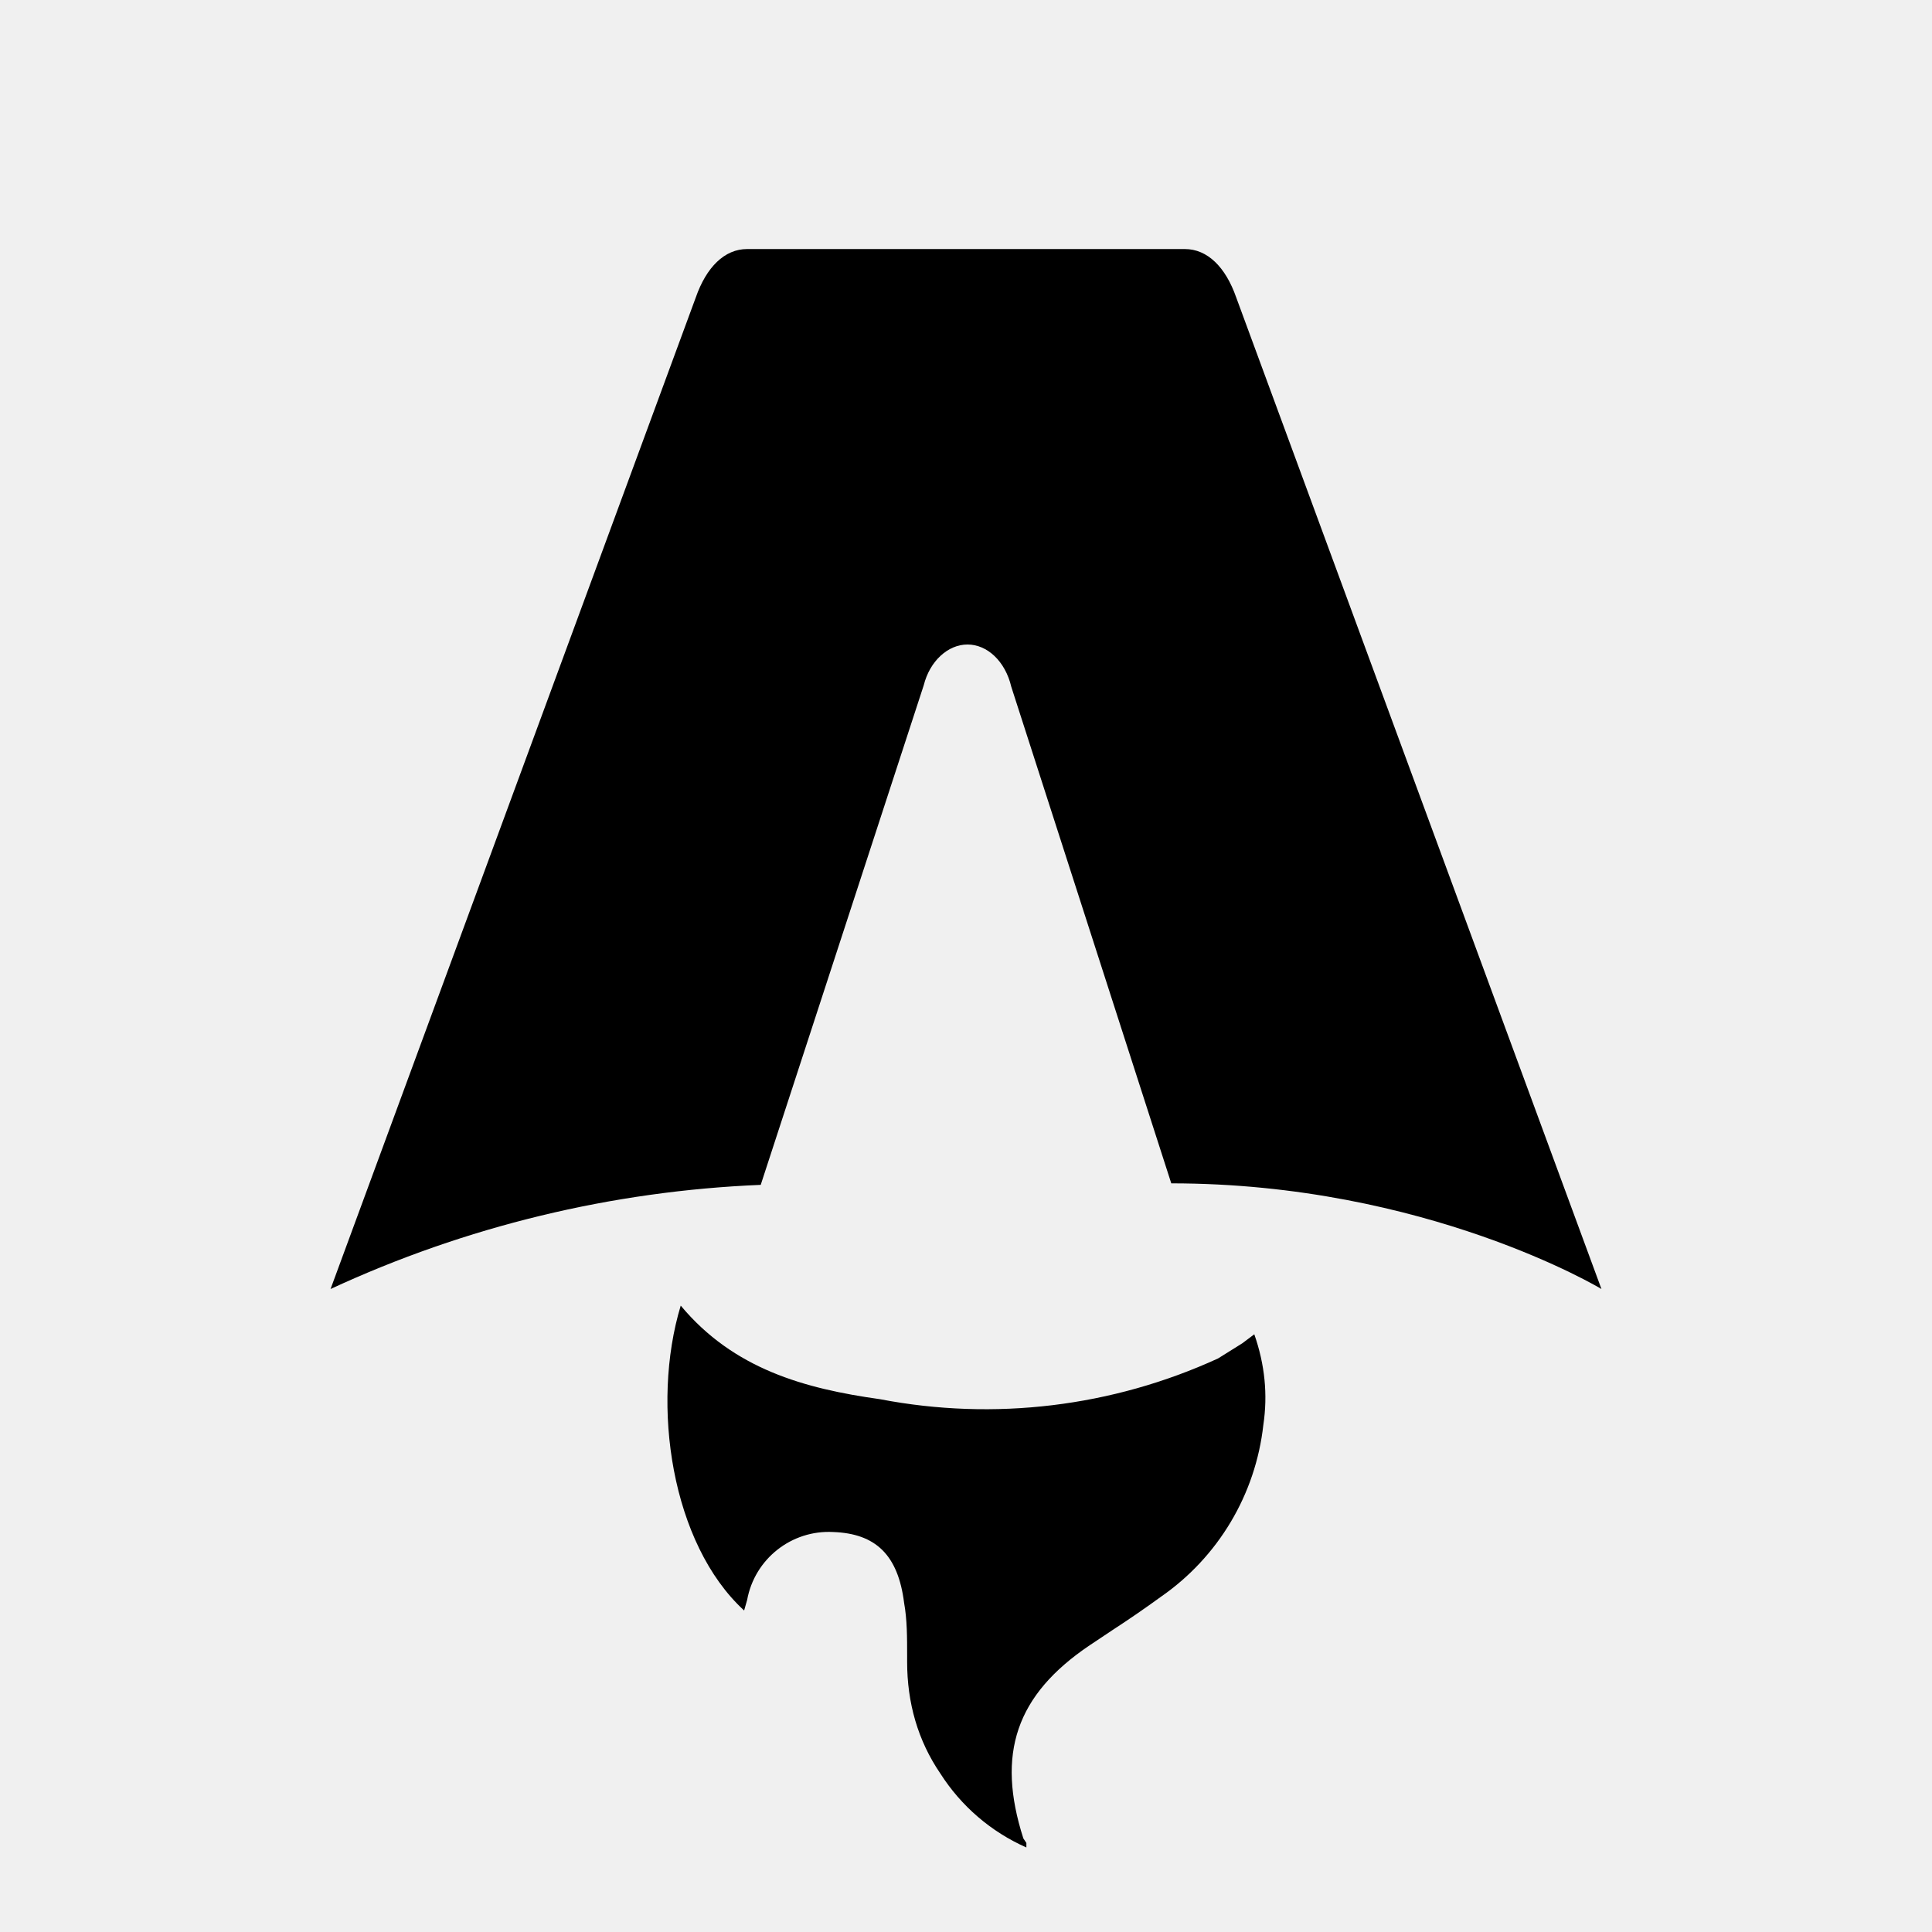
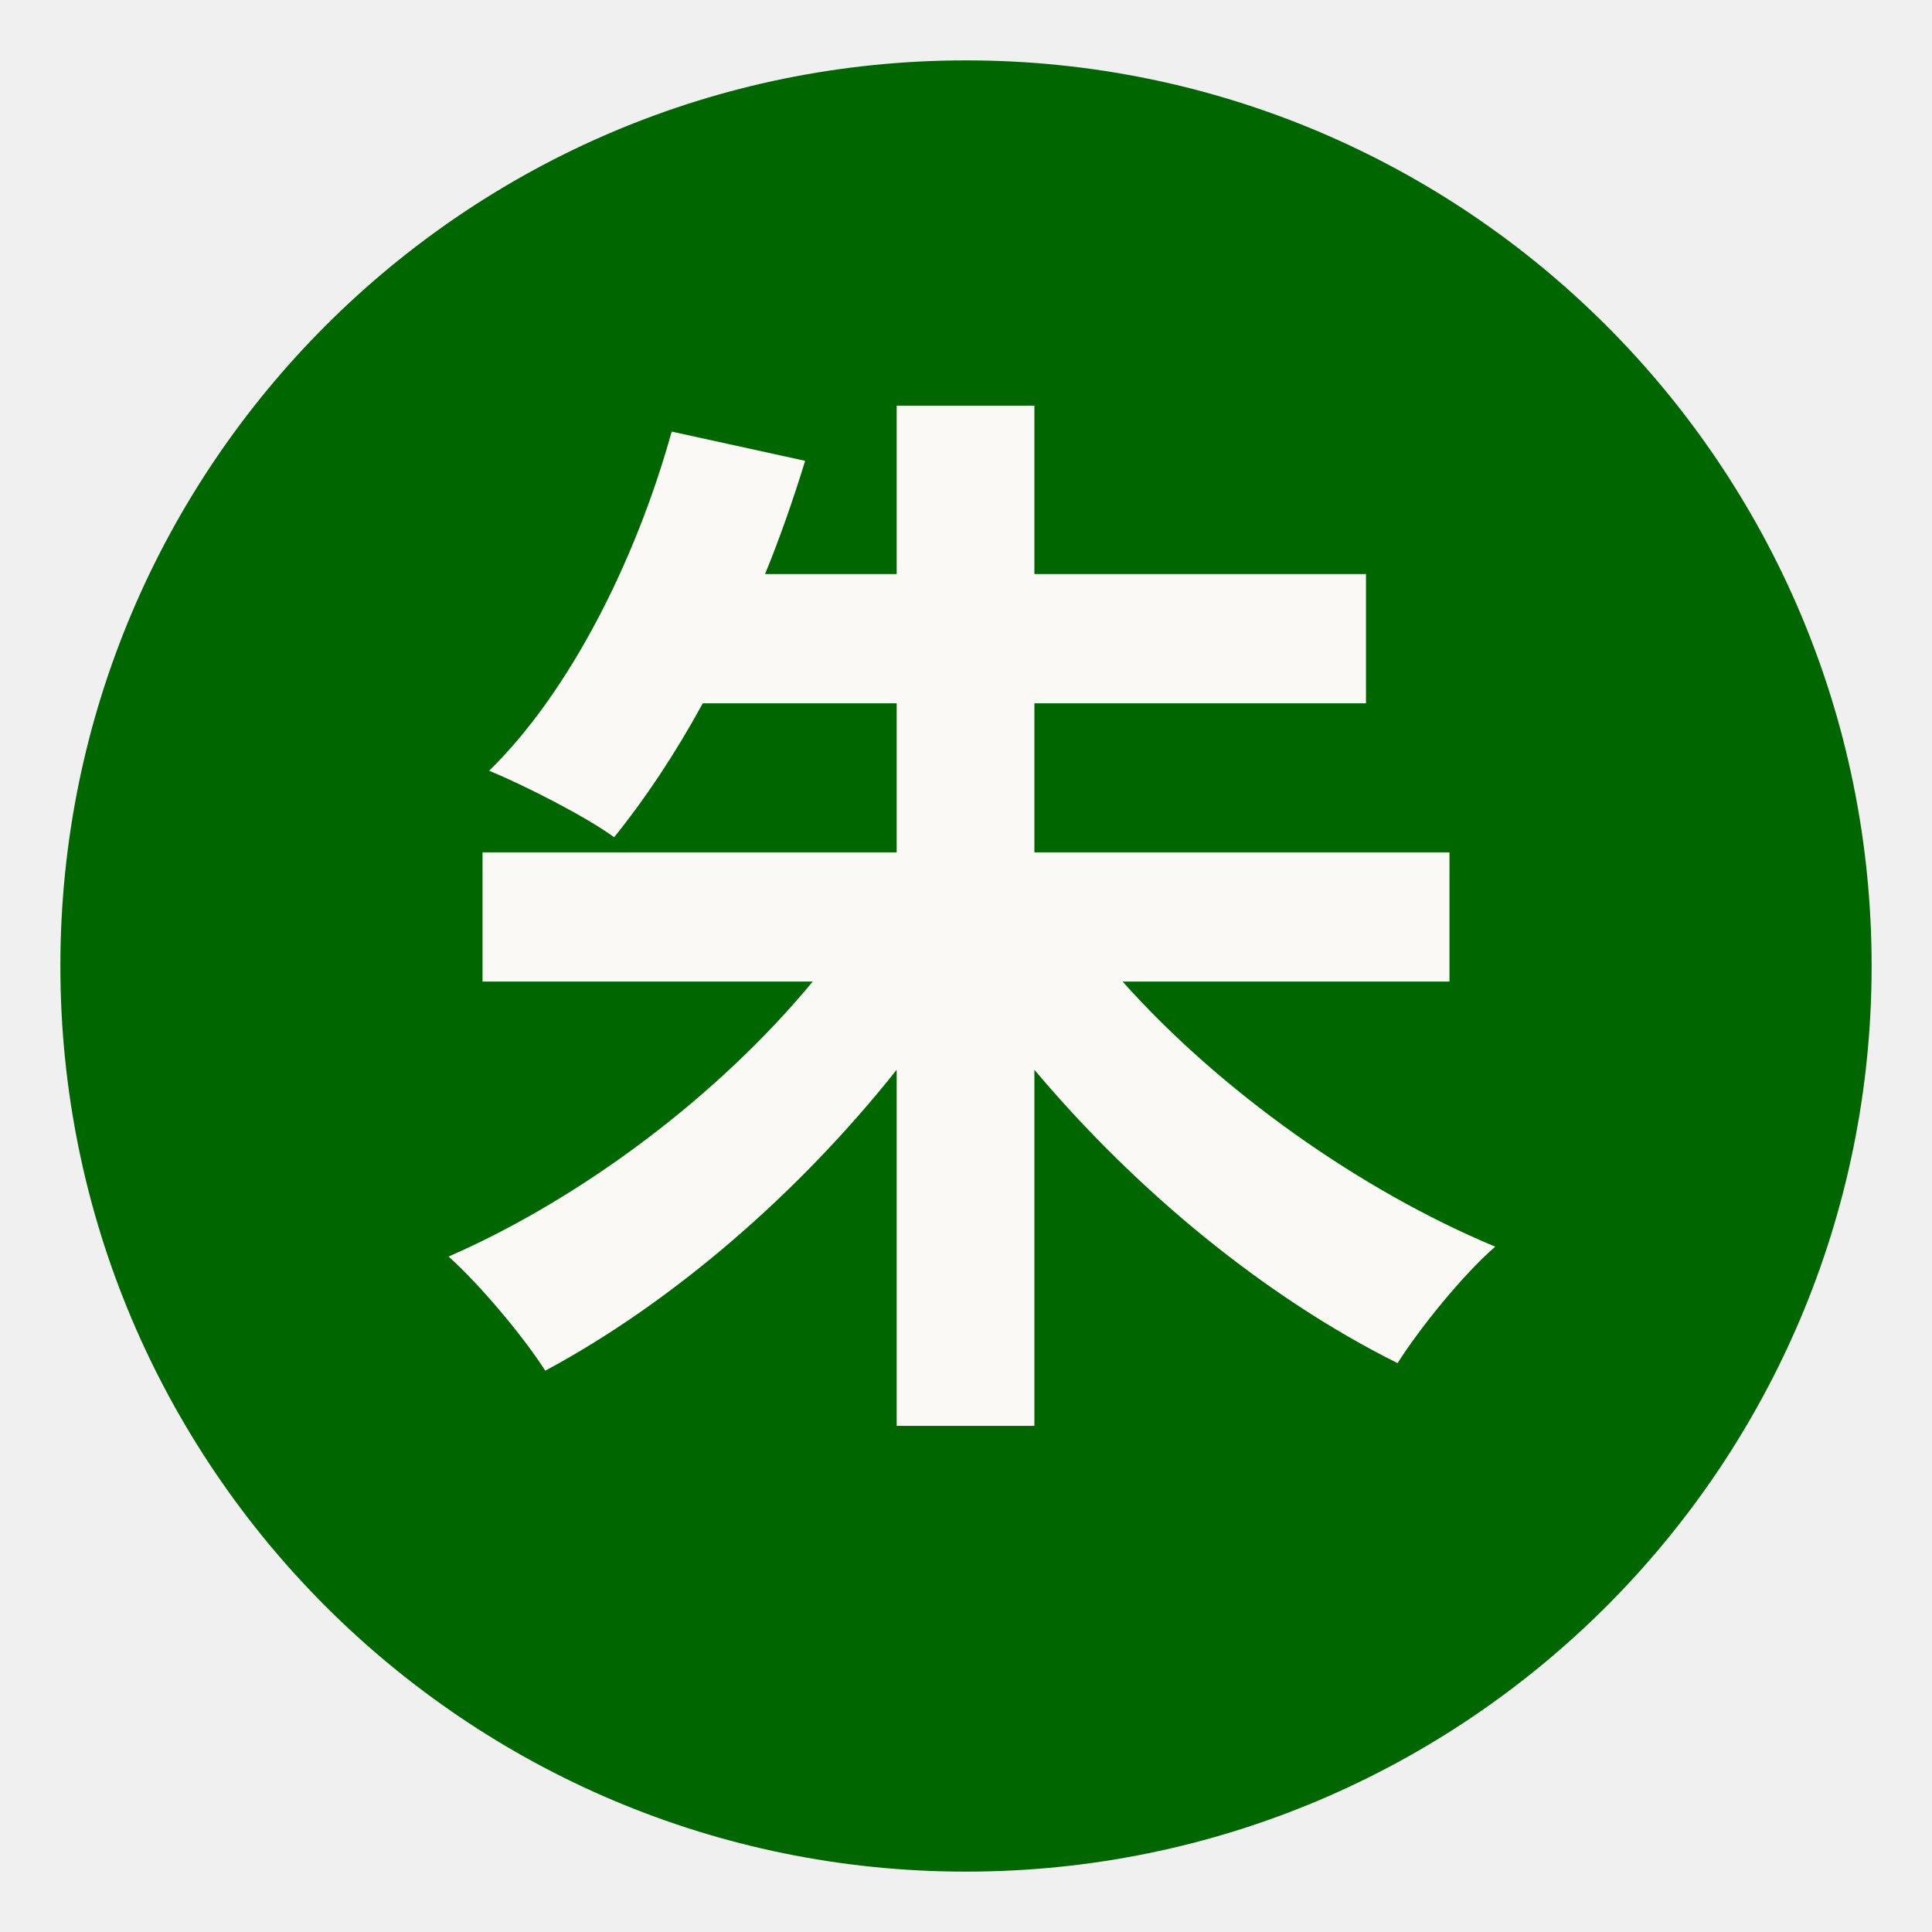
- <svg xmlns="http://www.w3.org/2000/svg" fill="none" viewBox="0 0 128 128">
-   <path d="M50.4 78.5a75.1 75.1 0 0 0-28.5 6.9l24.2-65.7c.7-2 1.9-3.2 3.4-3.2h29c1.5 0 2.7 1.2 3.4 3.2l24.2 65.7s-11.6-7-28.5-7L67 45.5c-.4-1.7-1.6-2.8-2.9-2.8-1.3 0-2.5 1.1-2.9 2.7L50.4 78.5Zm-1.1 28.2Zm-4.2-20.2c-2 6.6-.6 15.8 4.2 20.2a17.5 17.5 0 0 1 .2-.7 5.5 5.5 0 0 1 5.7-4.5c2.8.1 4.3 1.5 4.7 4.7.2 1.1.2 2.3.2 3.5v.4c0 2.7.7 5.2 2.2 7.4a13 13 0 0 0 5.7 4.9v-.3l-.2-.3c-1.8-5.6-.5-9.5 4.4-12.8l1.5-1a73 73 0 0 0 3.2-2.2 16 16 0 0 0 6.8-11.4c.3-2 .1-4-.6-6l-.8.6-1.6 1a37 37 0 0 1-22.4 2.7c-5-.7-9.7-2-13.2-6.2Z" />
-   <style>
-         path { fill: #000; }
-         @media (prefers-color-scheme: dark) {
-             path { fill: #FFF; }
-         }
-     </style>
+ <svg xmlns="http://www.w3.org/2000/svg" viewBox="0 0 64 64">
+   <circle cx="32" cy="32" r="30" fill="#006600" />
+   <text x="32" y="44" text-anchor="middle" font-family="'PingFang SC', 'Source Han Sans SC', sans-serif" font-size="36" font-weight="600" fill="#faf9f5">朱</text>
</svg>
